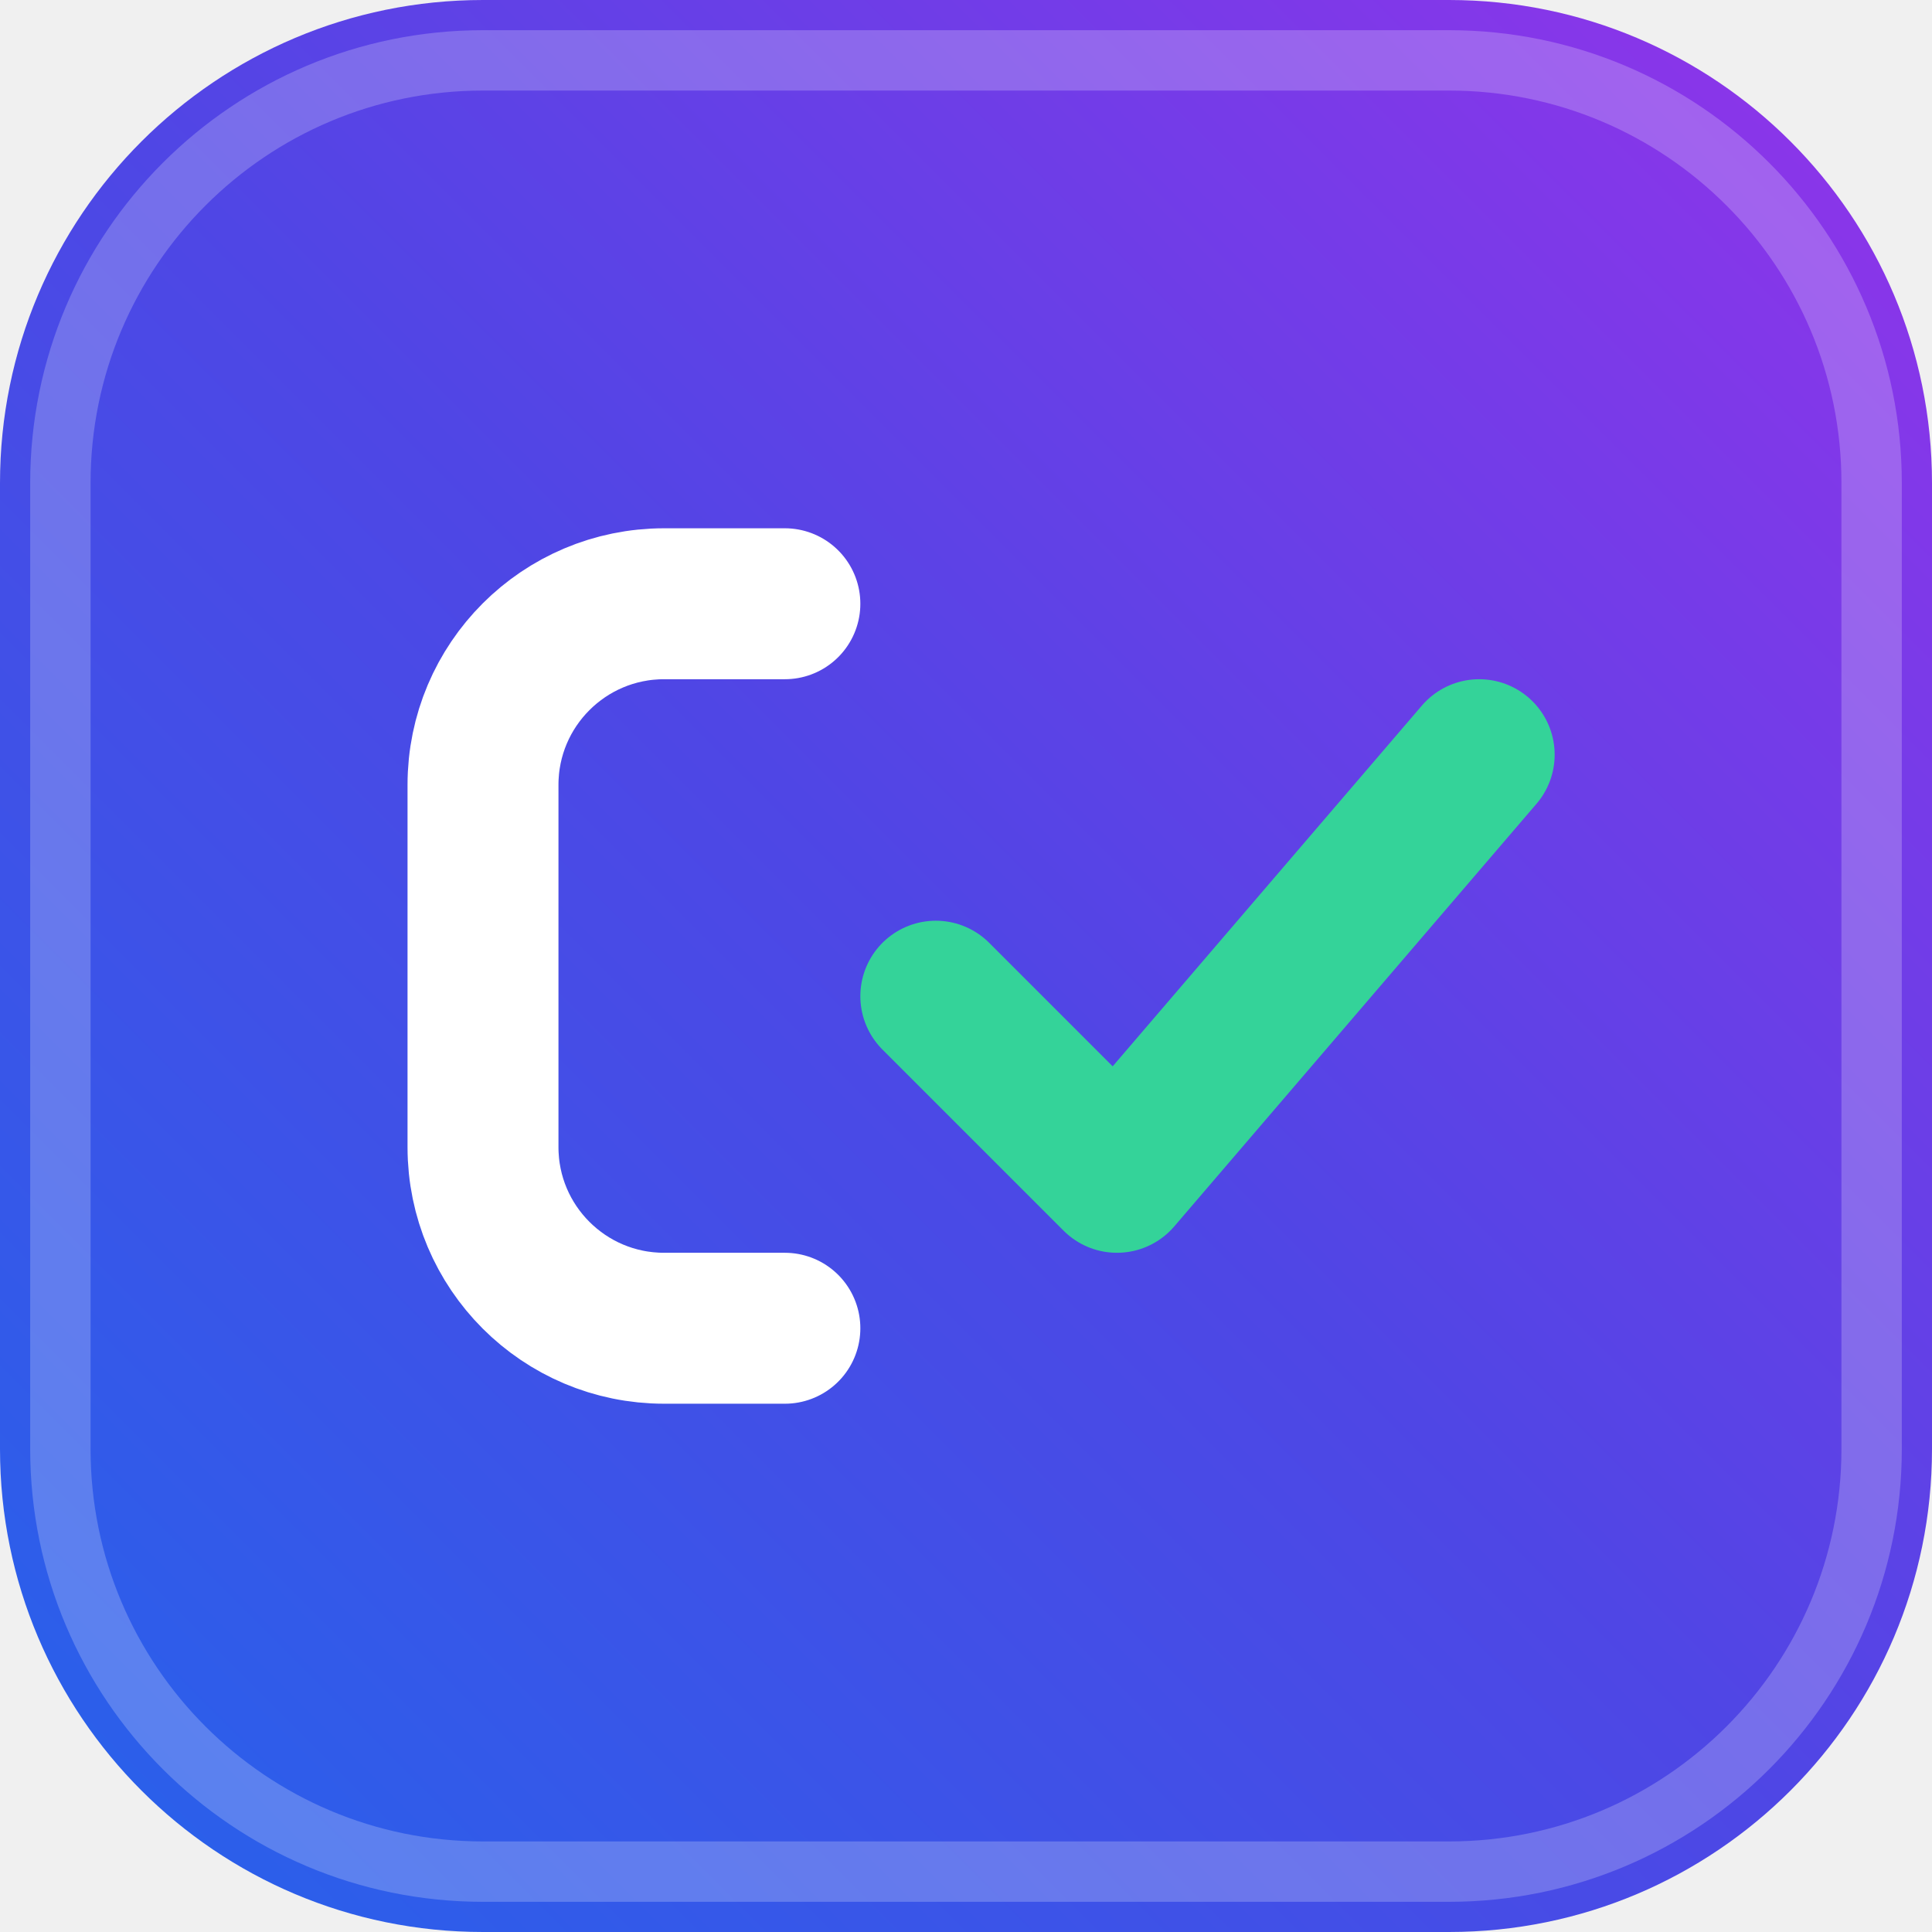
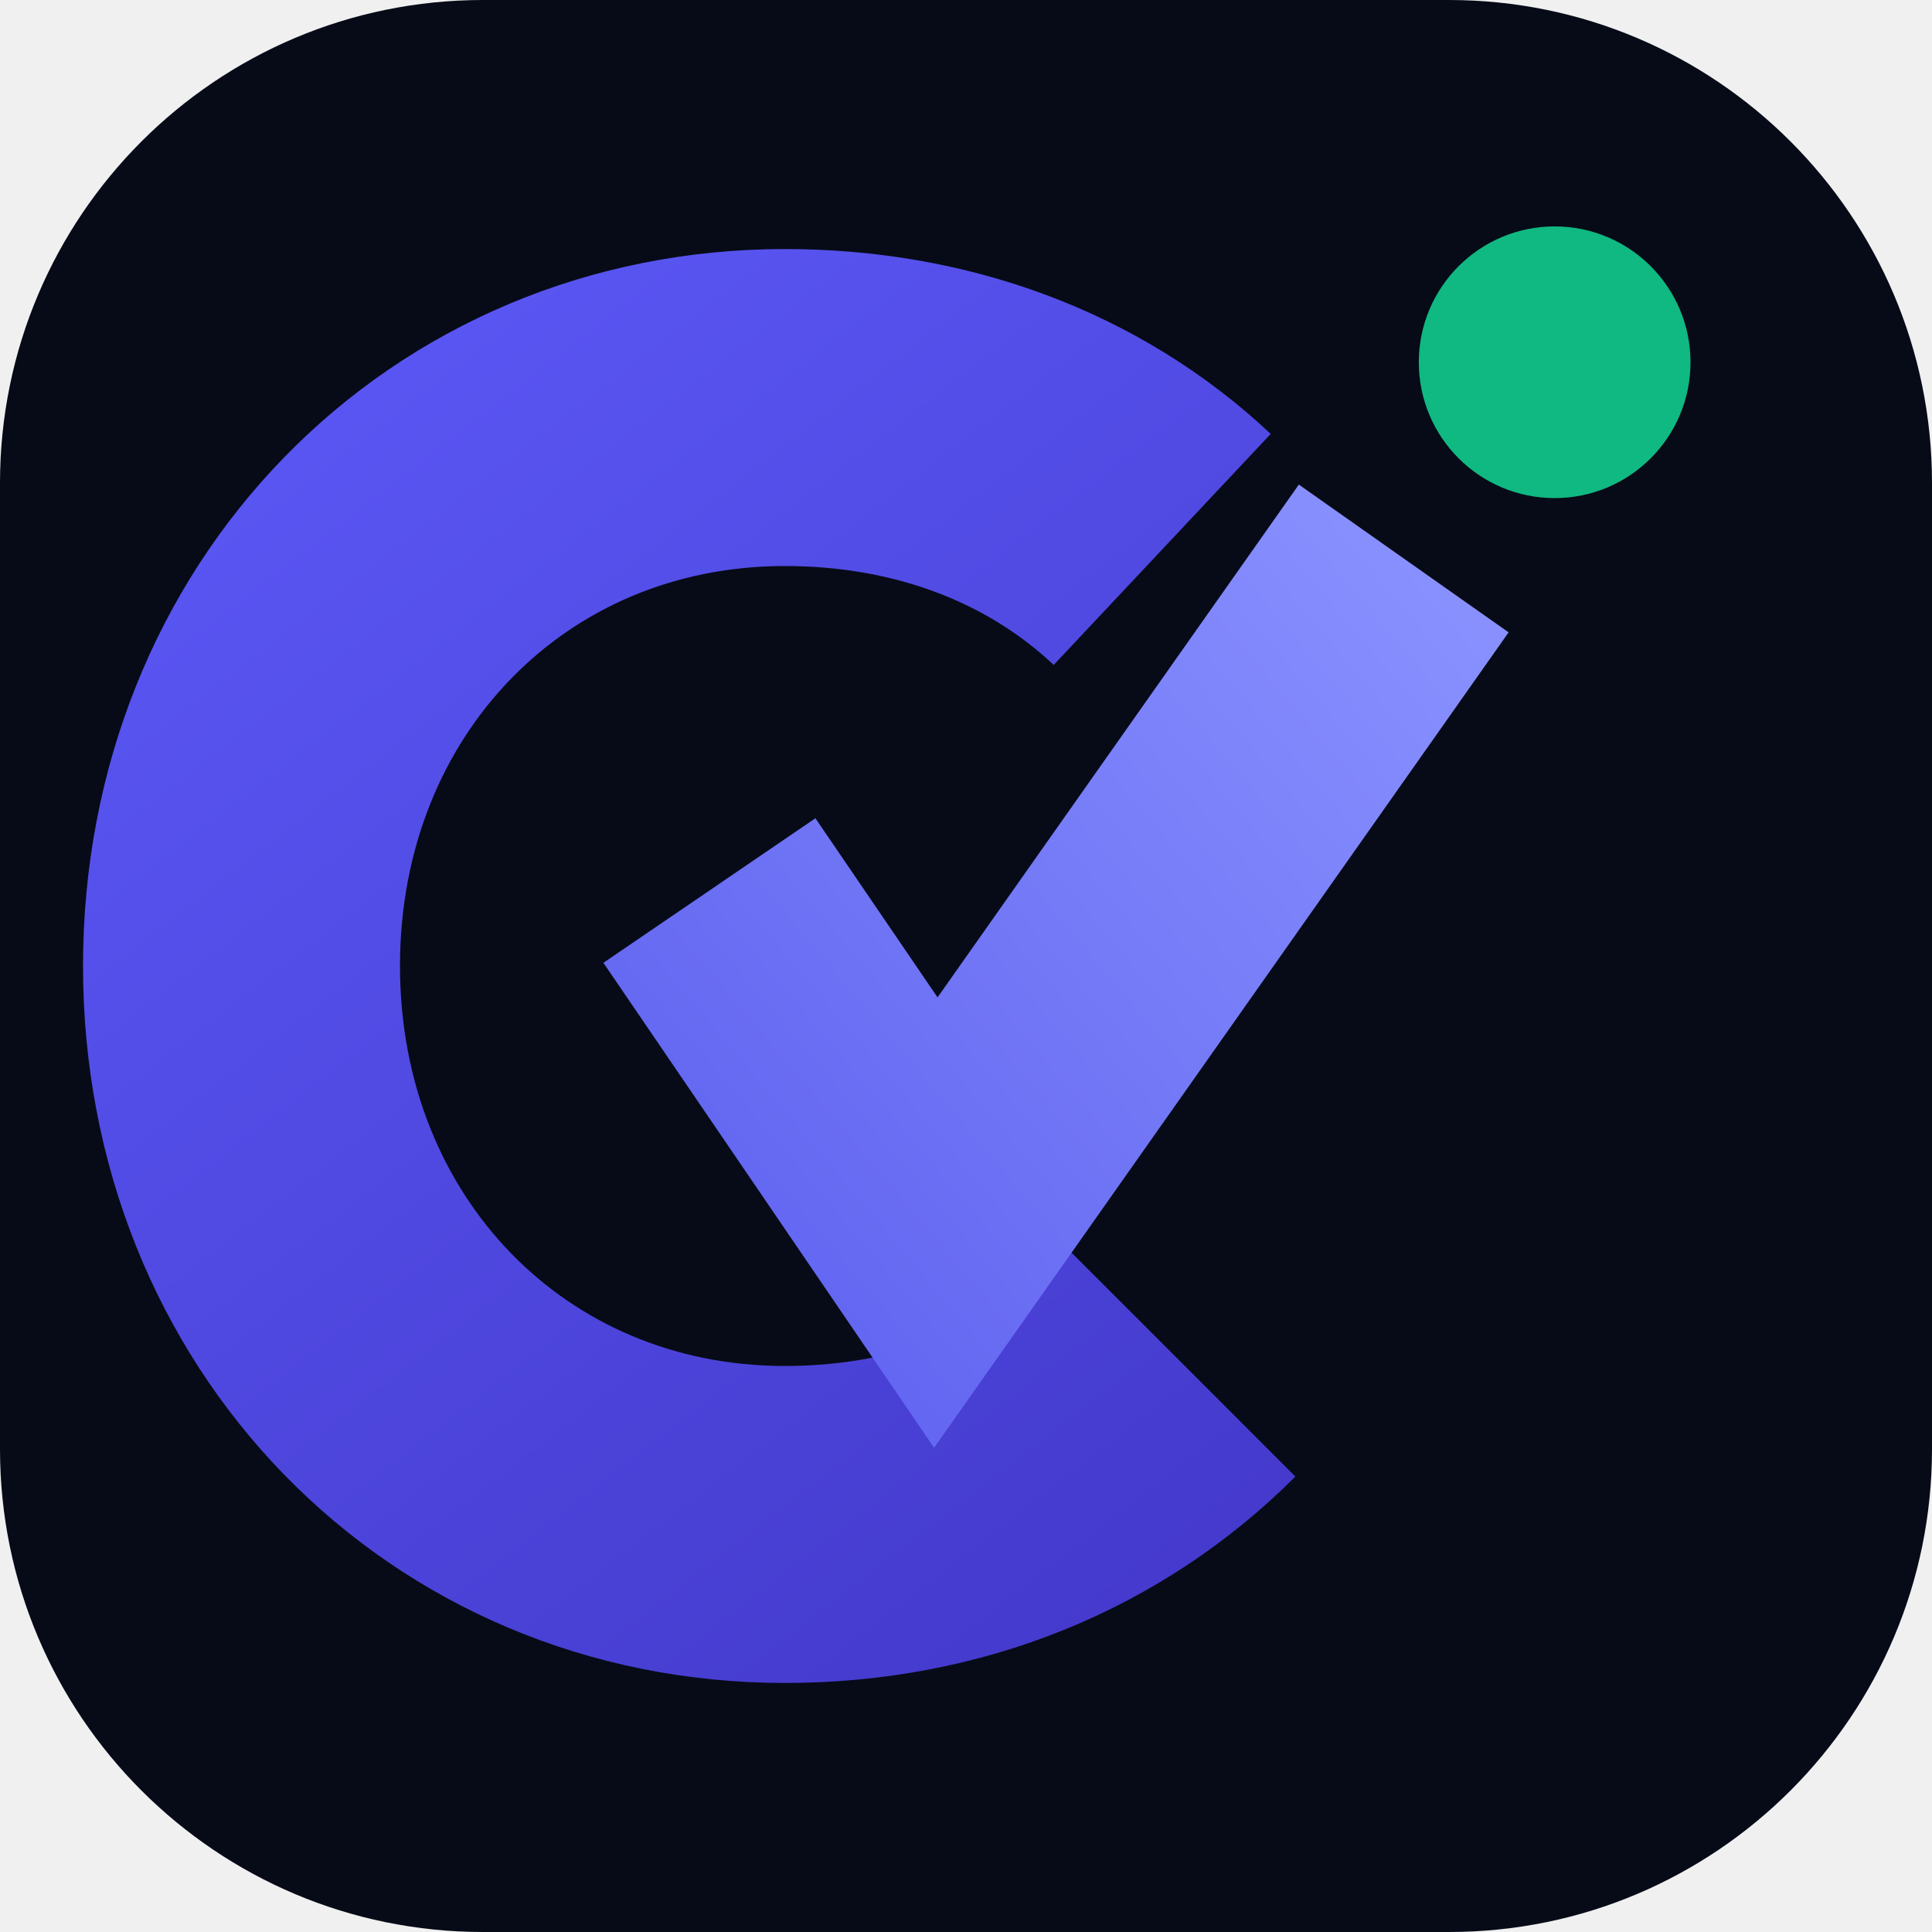
<svg xmlns="http://www.w3.org/2000/svg" viewBox="0 0 64 64" fill="none">
  <defs>
-     <linearGradient id="cvm-grad" x1="0" y1="64" x2="64" y2="0" gradientUnits="userSpaceOnUse">
-       <stop offset="0%" stop-color="#2563EB" />
-       <stop offset="50%" stop-color="#4F46E5" />
-       <stop offset="100%" stop-color="#9333EA" />
+     <linearGradient id="c-arc" x1="8" y1="10" x2="42" y2="54" gradientUnits="userSpaceOnUse">
+       <stop offset="0%" stop-color="#5B58F6" />
+       <stop offset="100%" stop-color="#4338CA" />
+     </linearGradient>
+     <linearGradient id="v-check" x1="22" y1="38" x2="48" y2="16" gradientUnits="userSpaceOnUse">
+       <stop offset="0%" stop-color="#6366F1" />
+       <stop offset="100%" stop-color="#8B93FF" />
    </linearGradient>
  </defs>
-   <rect width="64" height="64" rx="16" fill="url(#cvm-grad)" />
-   <rect x="2" y="2" width="60" height="60" rx="14" stroke="white" stroke-opacity="0.22" stroke-width="2" />
-   <path d="M26 20H22C18.686 20 16 22.686 16 26V38C16 41.314 18.686 44 22 44H26" stroke="white" stroke-width="5" stroke-linecap="round" />
-   <path d="M31 33L37 39L49 25" stroke="#34D399" stroke-width="5" stroke-linecap="round" stroke-linejoin="round" />
+   <rect width="64" height="64" rx="16" fill="#070B18" />
+   <path d="M38.5 18.2C35.2 15.1 30.8 13.5 26 13.5C15.8 13.5 8 21.5 8 32C8 42.5 15.8 50.5 26 50.5C31.2 50.5 35.8 48.6 39.2 45.2" stroke="url(#c-arc)" stroke-width="10.5" stroke-linecap="butt" />
+   <path d="M23.5 29.5L31 40.5L46.5 18.5" stroke="url(#v-check)" stroke-width="8.5" stroke-linecap="butt" stroke-linejoin="miter" />
+   <circle cx="51.5" cy="12" r="4.5" fill="#10B981" />
</svg>
